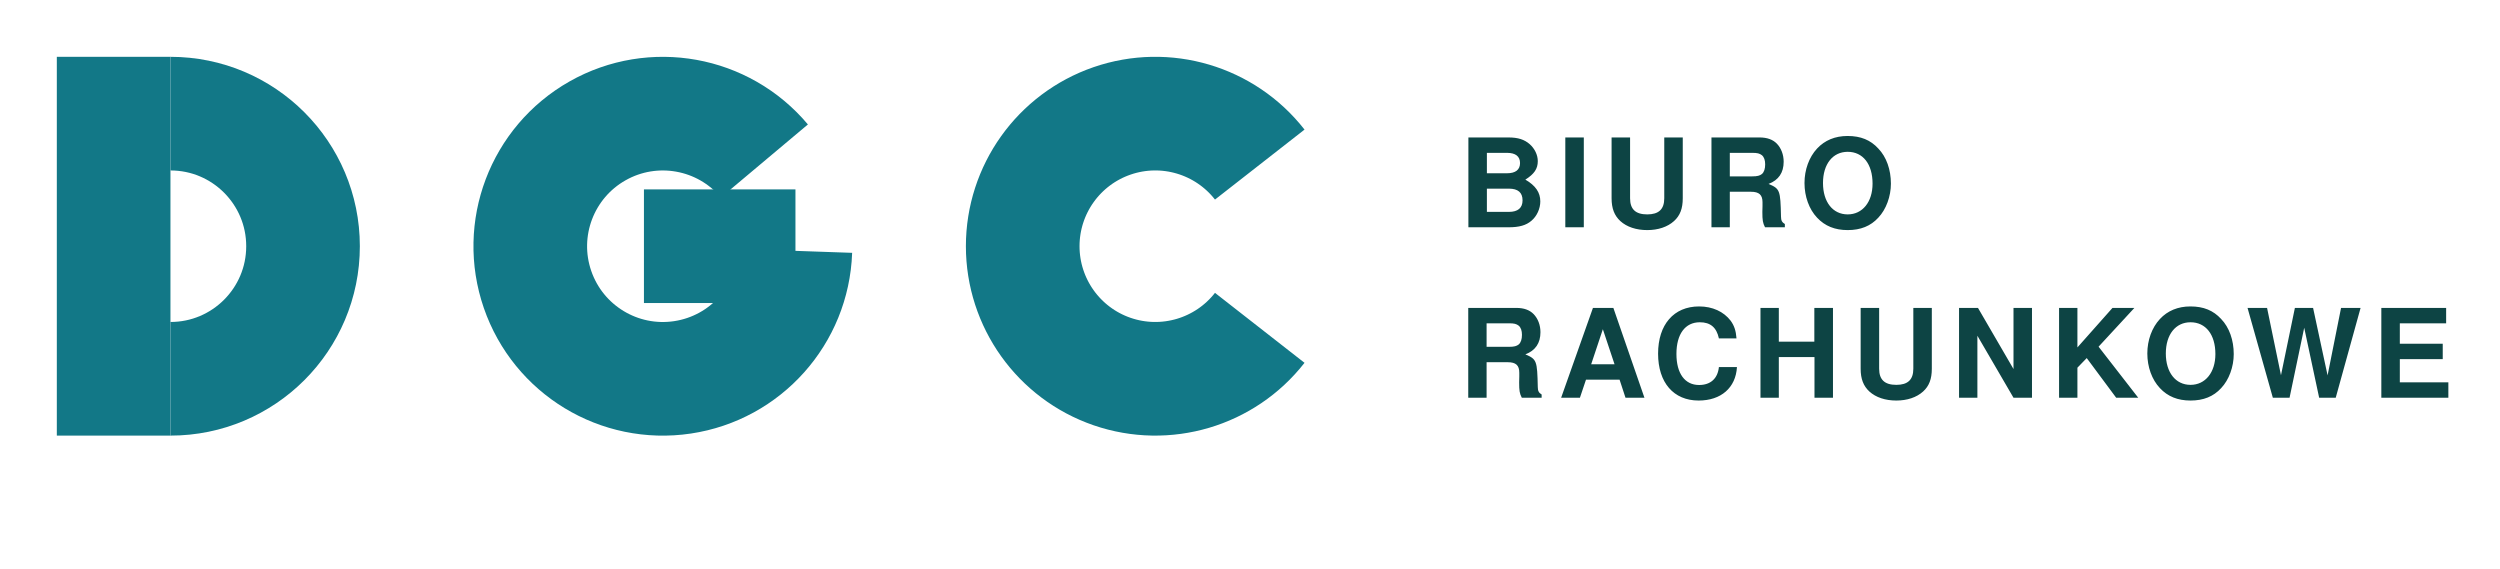
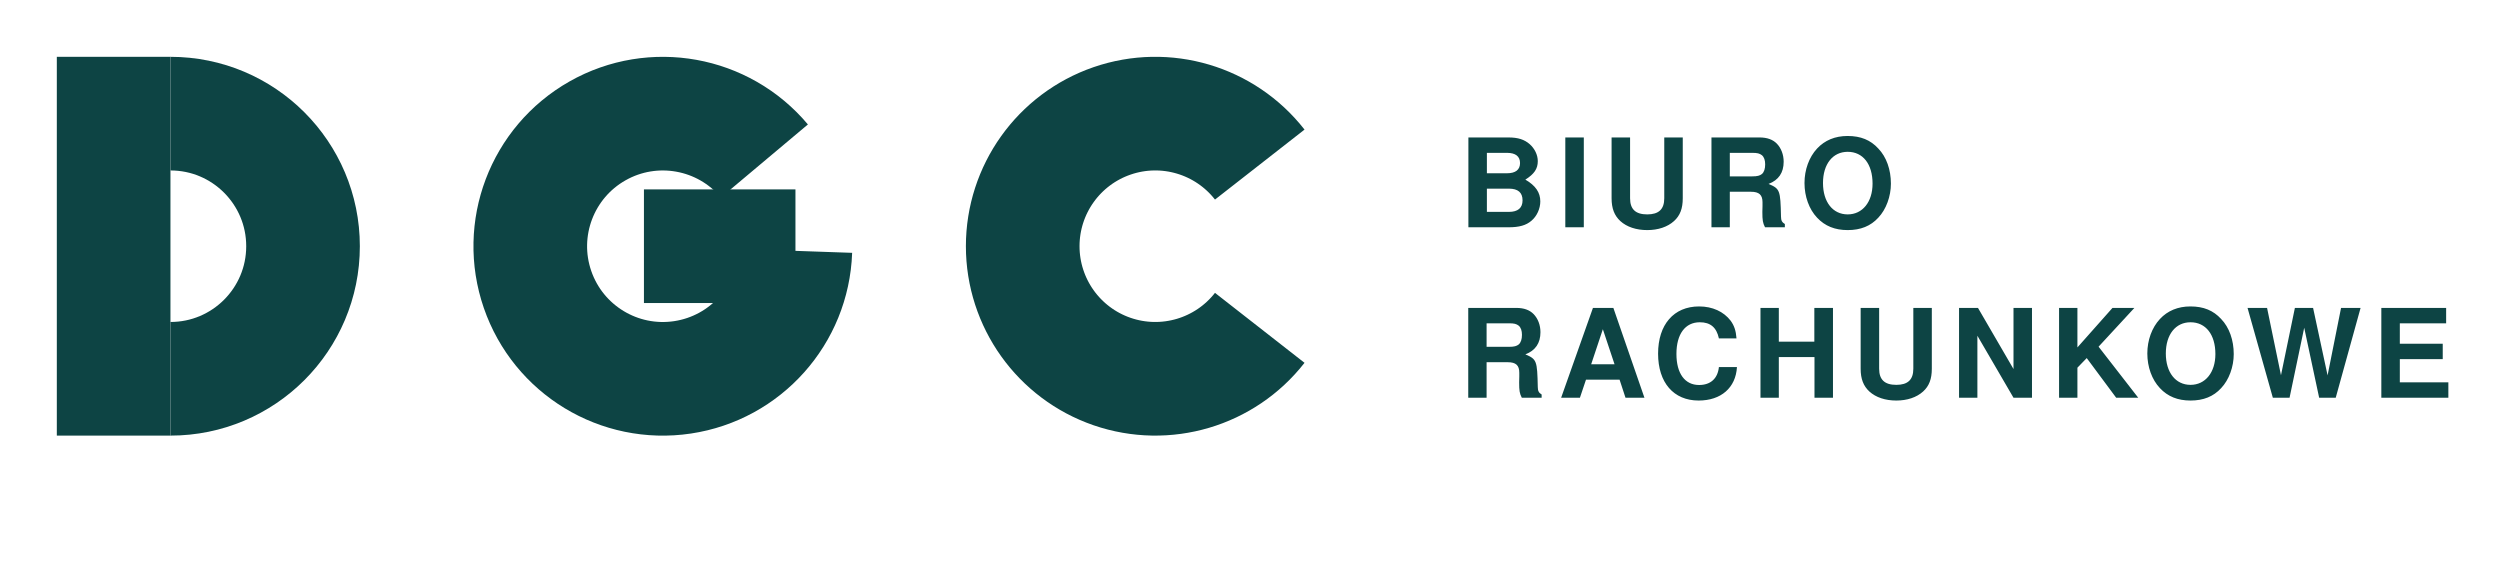
<svg xmlns="http://www.w3.org/2000/svg" width="264" height="60" viewBox="0 0 264 60" fill="none" role="img" aria-label="DGC Biuro Rachunkowe">
-   <g stroke="#127887" stroke-width="12" fill="none">
+   <g stroke="#0D4444" stroke-width="12" fill="none">
    <path d="M12 6 V 46" />
    <path d="M18 12 A 14 14 0 0 1 18 40" />
    <path d="M80.72 17 A 14 14 0 1 0 83.99 26.49" />
    <path d="M133.03 17.38 A 14 14 0 1 0 133.03 34.62" />
  </g>
-   <rect x="68" y="20" width="16" height="12" fill="#127887" />
+   <rect x="68" y="20" width="16" height="12" fill="#0D4444" />
  <text x="154" y="24" fill="#0D4444" font-family="Poppins, 'Helvetica Neue', Helvetica, Arial, sans-serif" font-size="13" font-weight="700" letter-spacing="1.1">BIURO</text>
  <text x="154" y="42" fill="#0D4444" font-family="Poppins, 'Helvetica Neue', Helvetica, Arial, sans-serif" font-size="13" font-weight="700" letter-spacing="1.1">RACHUNKOWE</text>
</svg>
